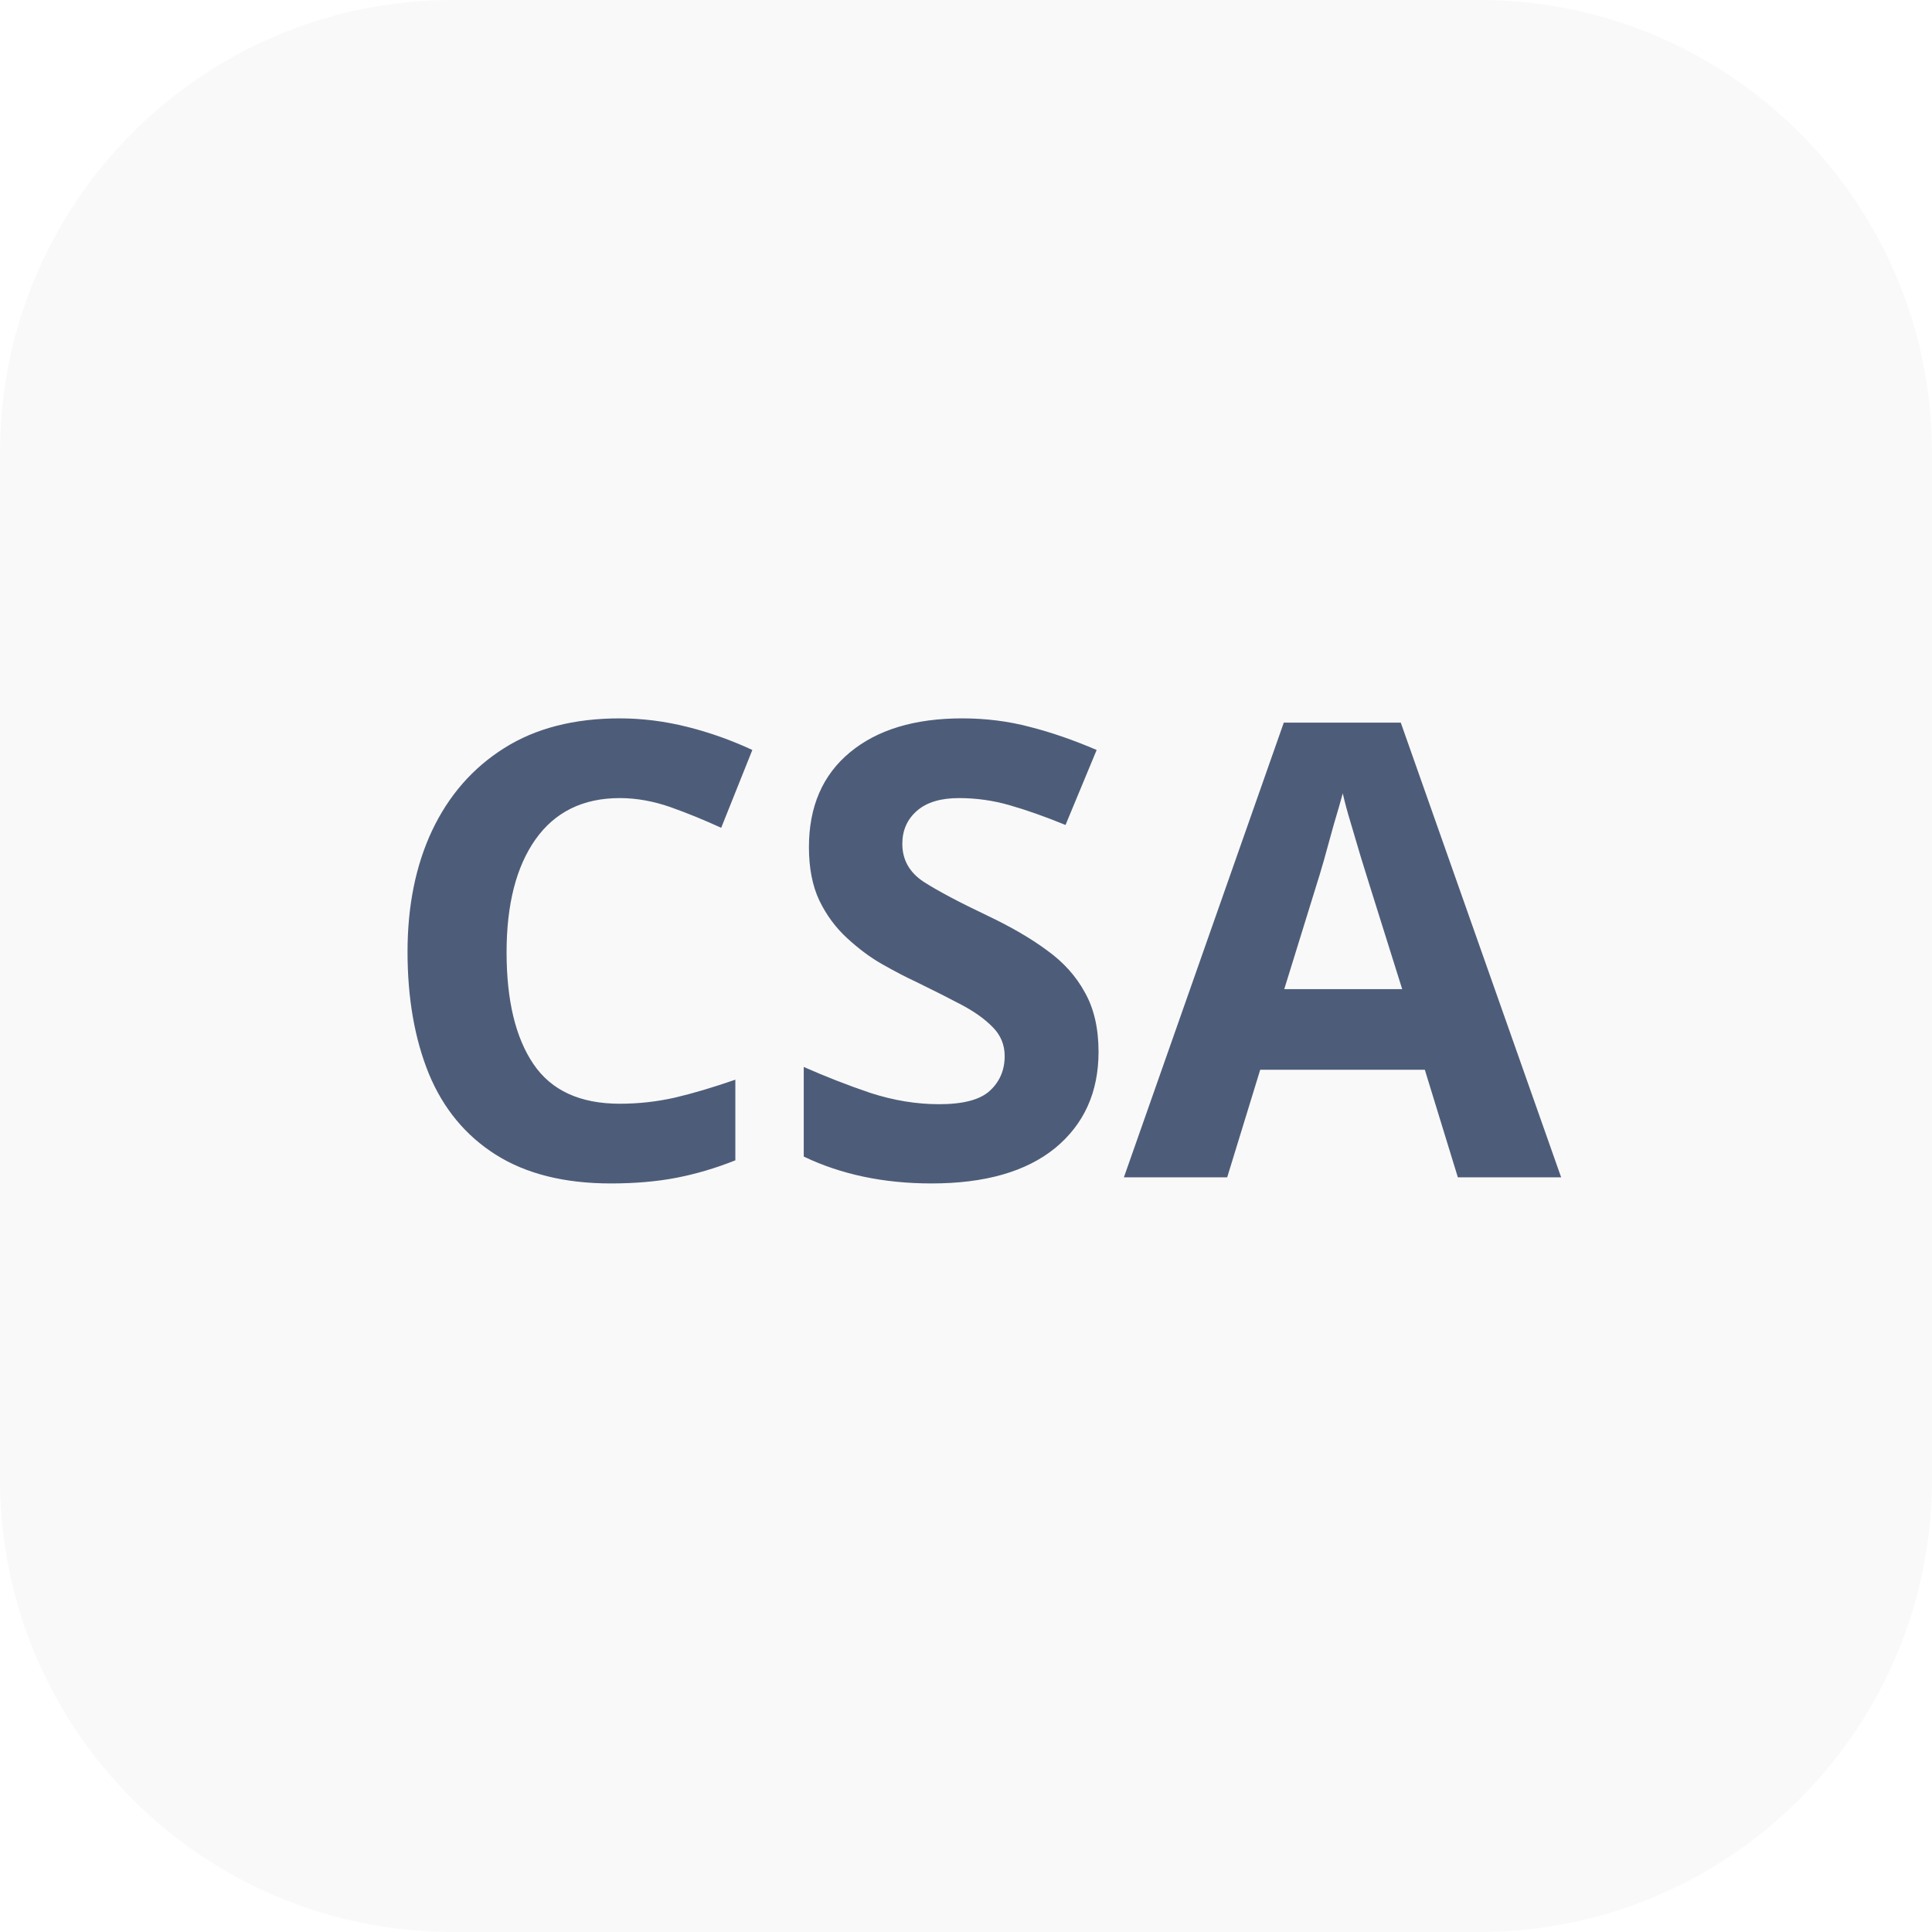
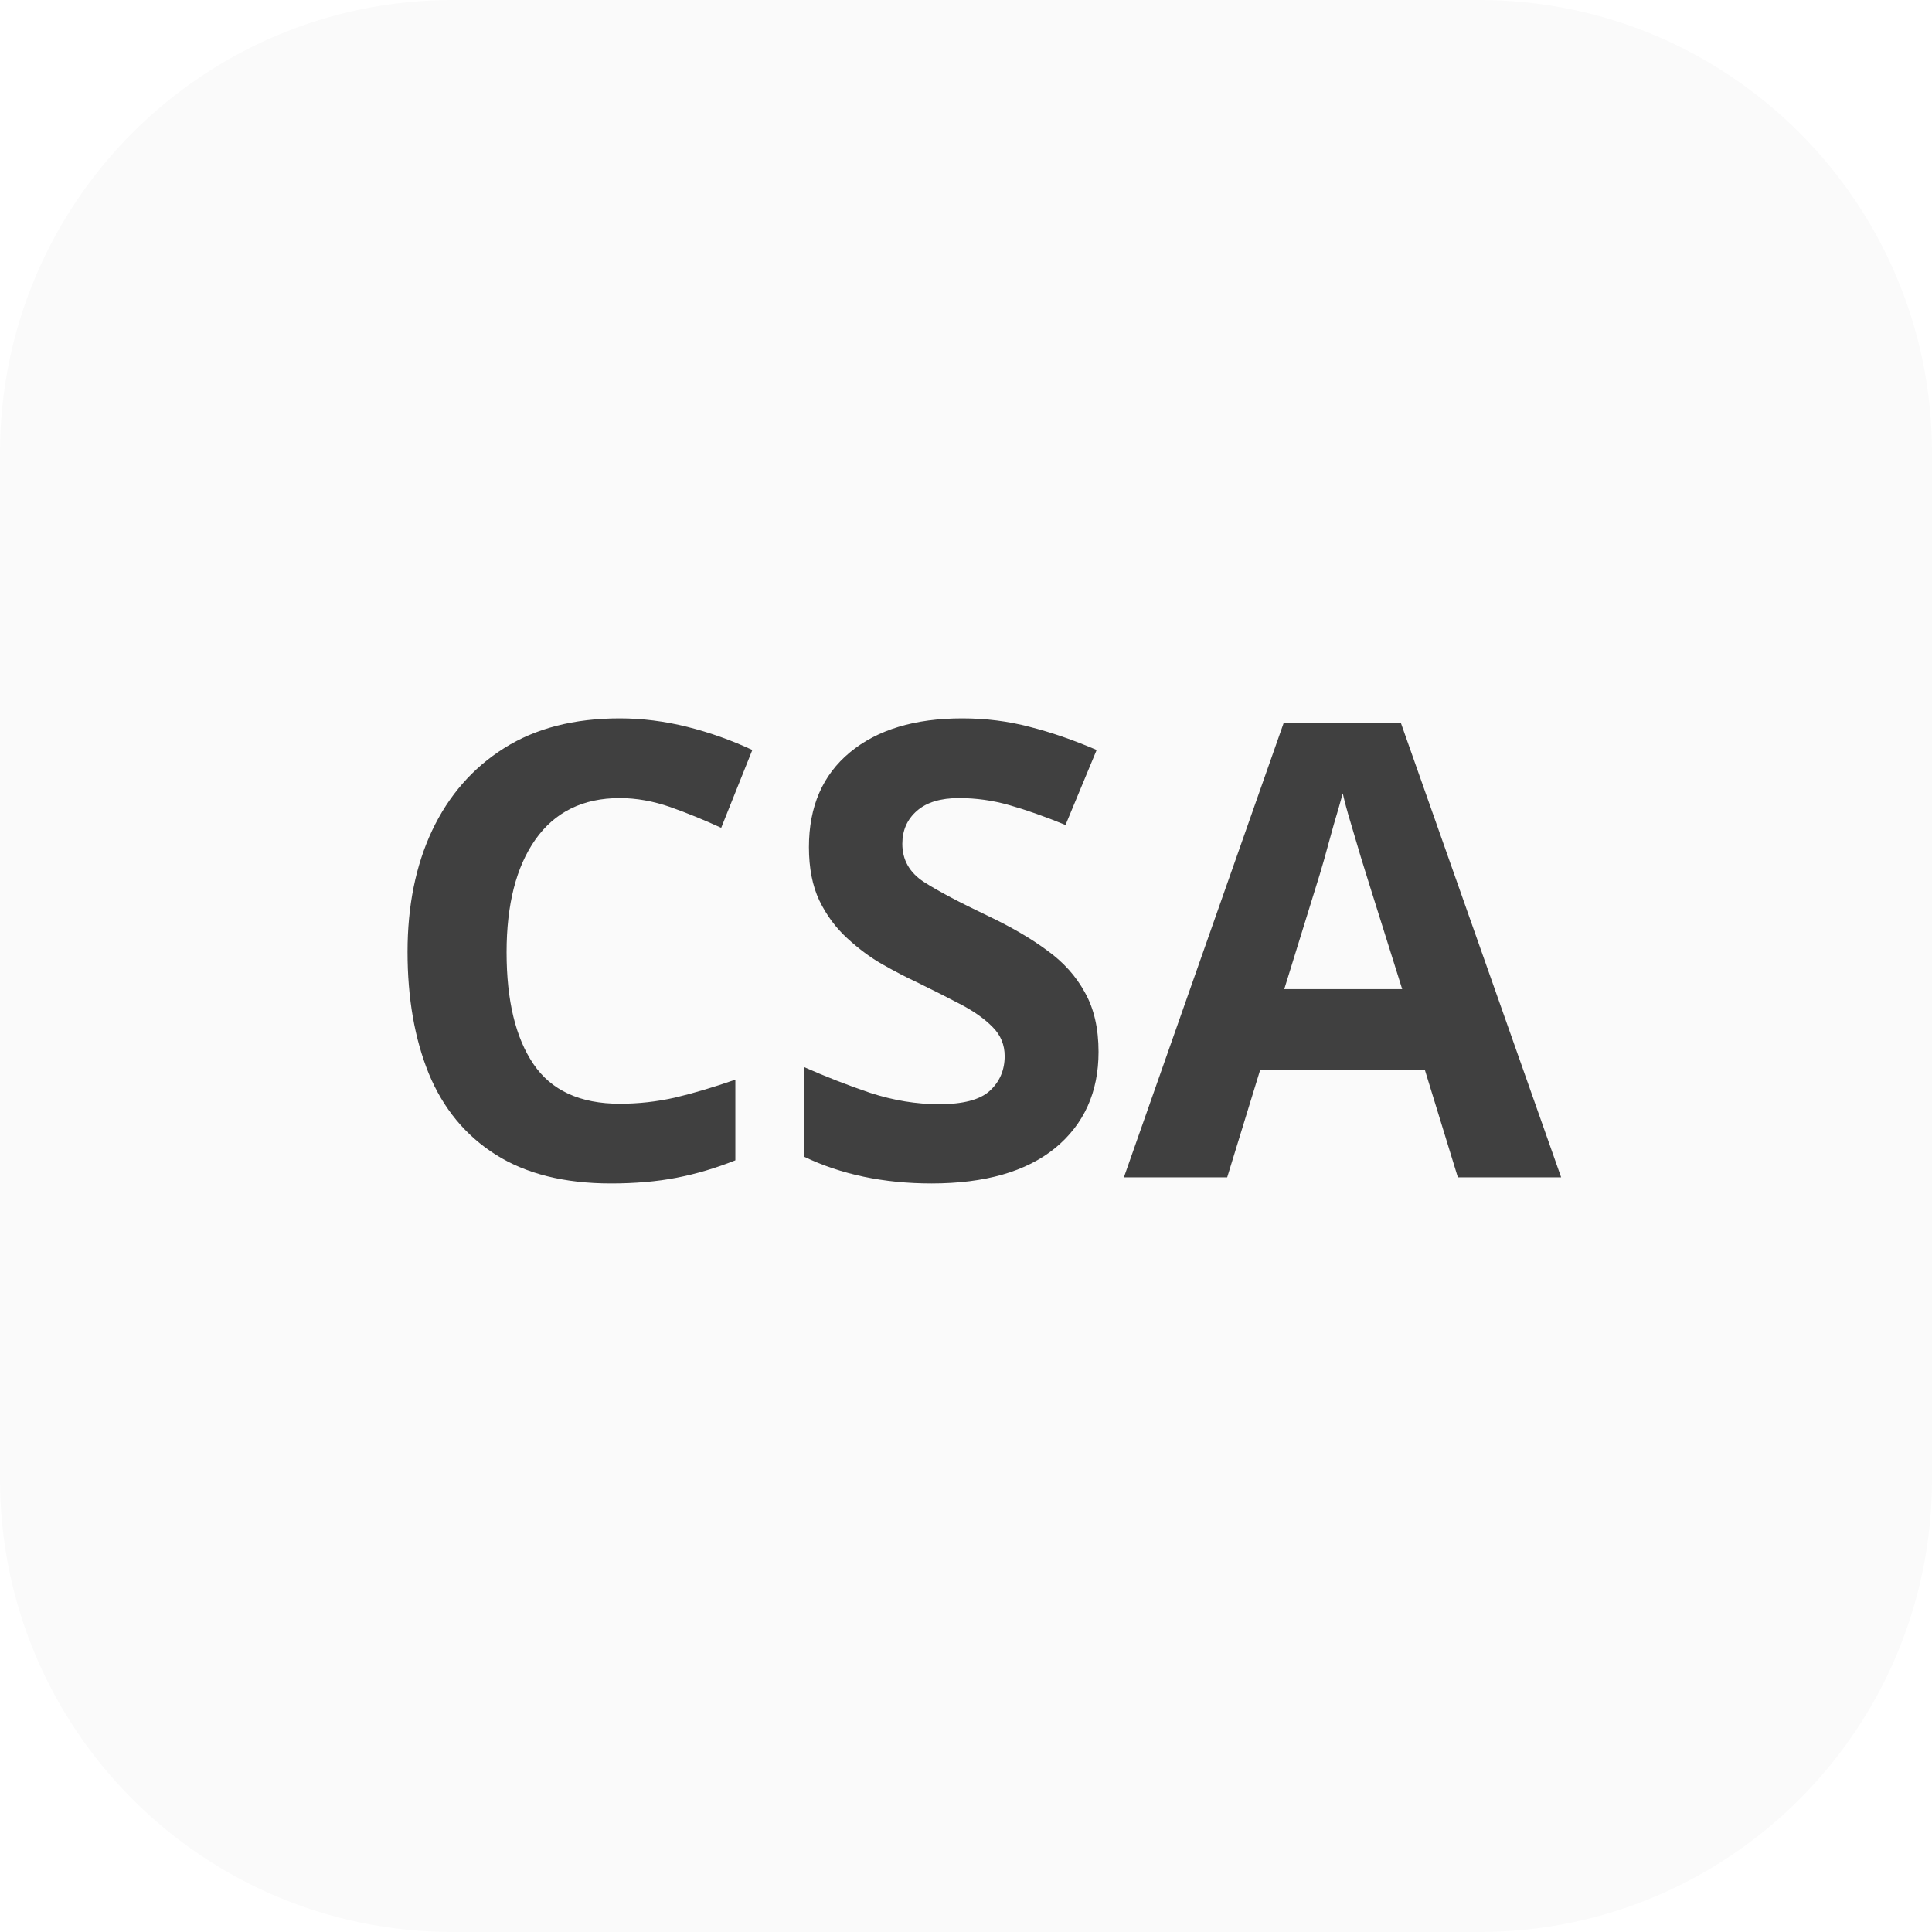
<svg xmlns="http://www.w3.org/2000/svg" viewBox="0 0 64 64">
-   <rect width="64" height="64" rx="15px" fill="#faf9f9" />
-   <text x="32" y="39" fill="#4d5d79" text-anchor="middle" font-family="system-ui, sans-serif" font-size="21px" font-weight="700">CSA</text>
+   <rect width="64" height="64" rx="15px" fill="#fafafa" />
+   <text x="32" y="39" fill="#404040" text-anchor="middle" font-family="system-ui, sans-serif" font-size="21px" font-weight="700">CSA</text>
</svg>
